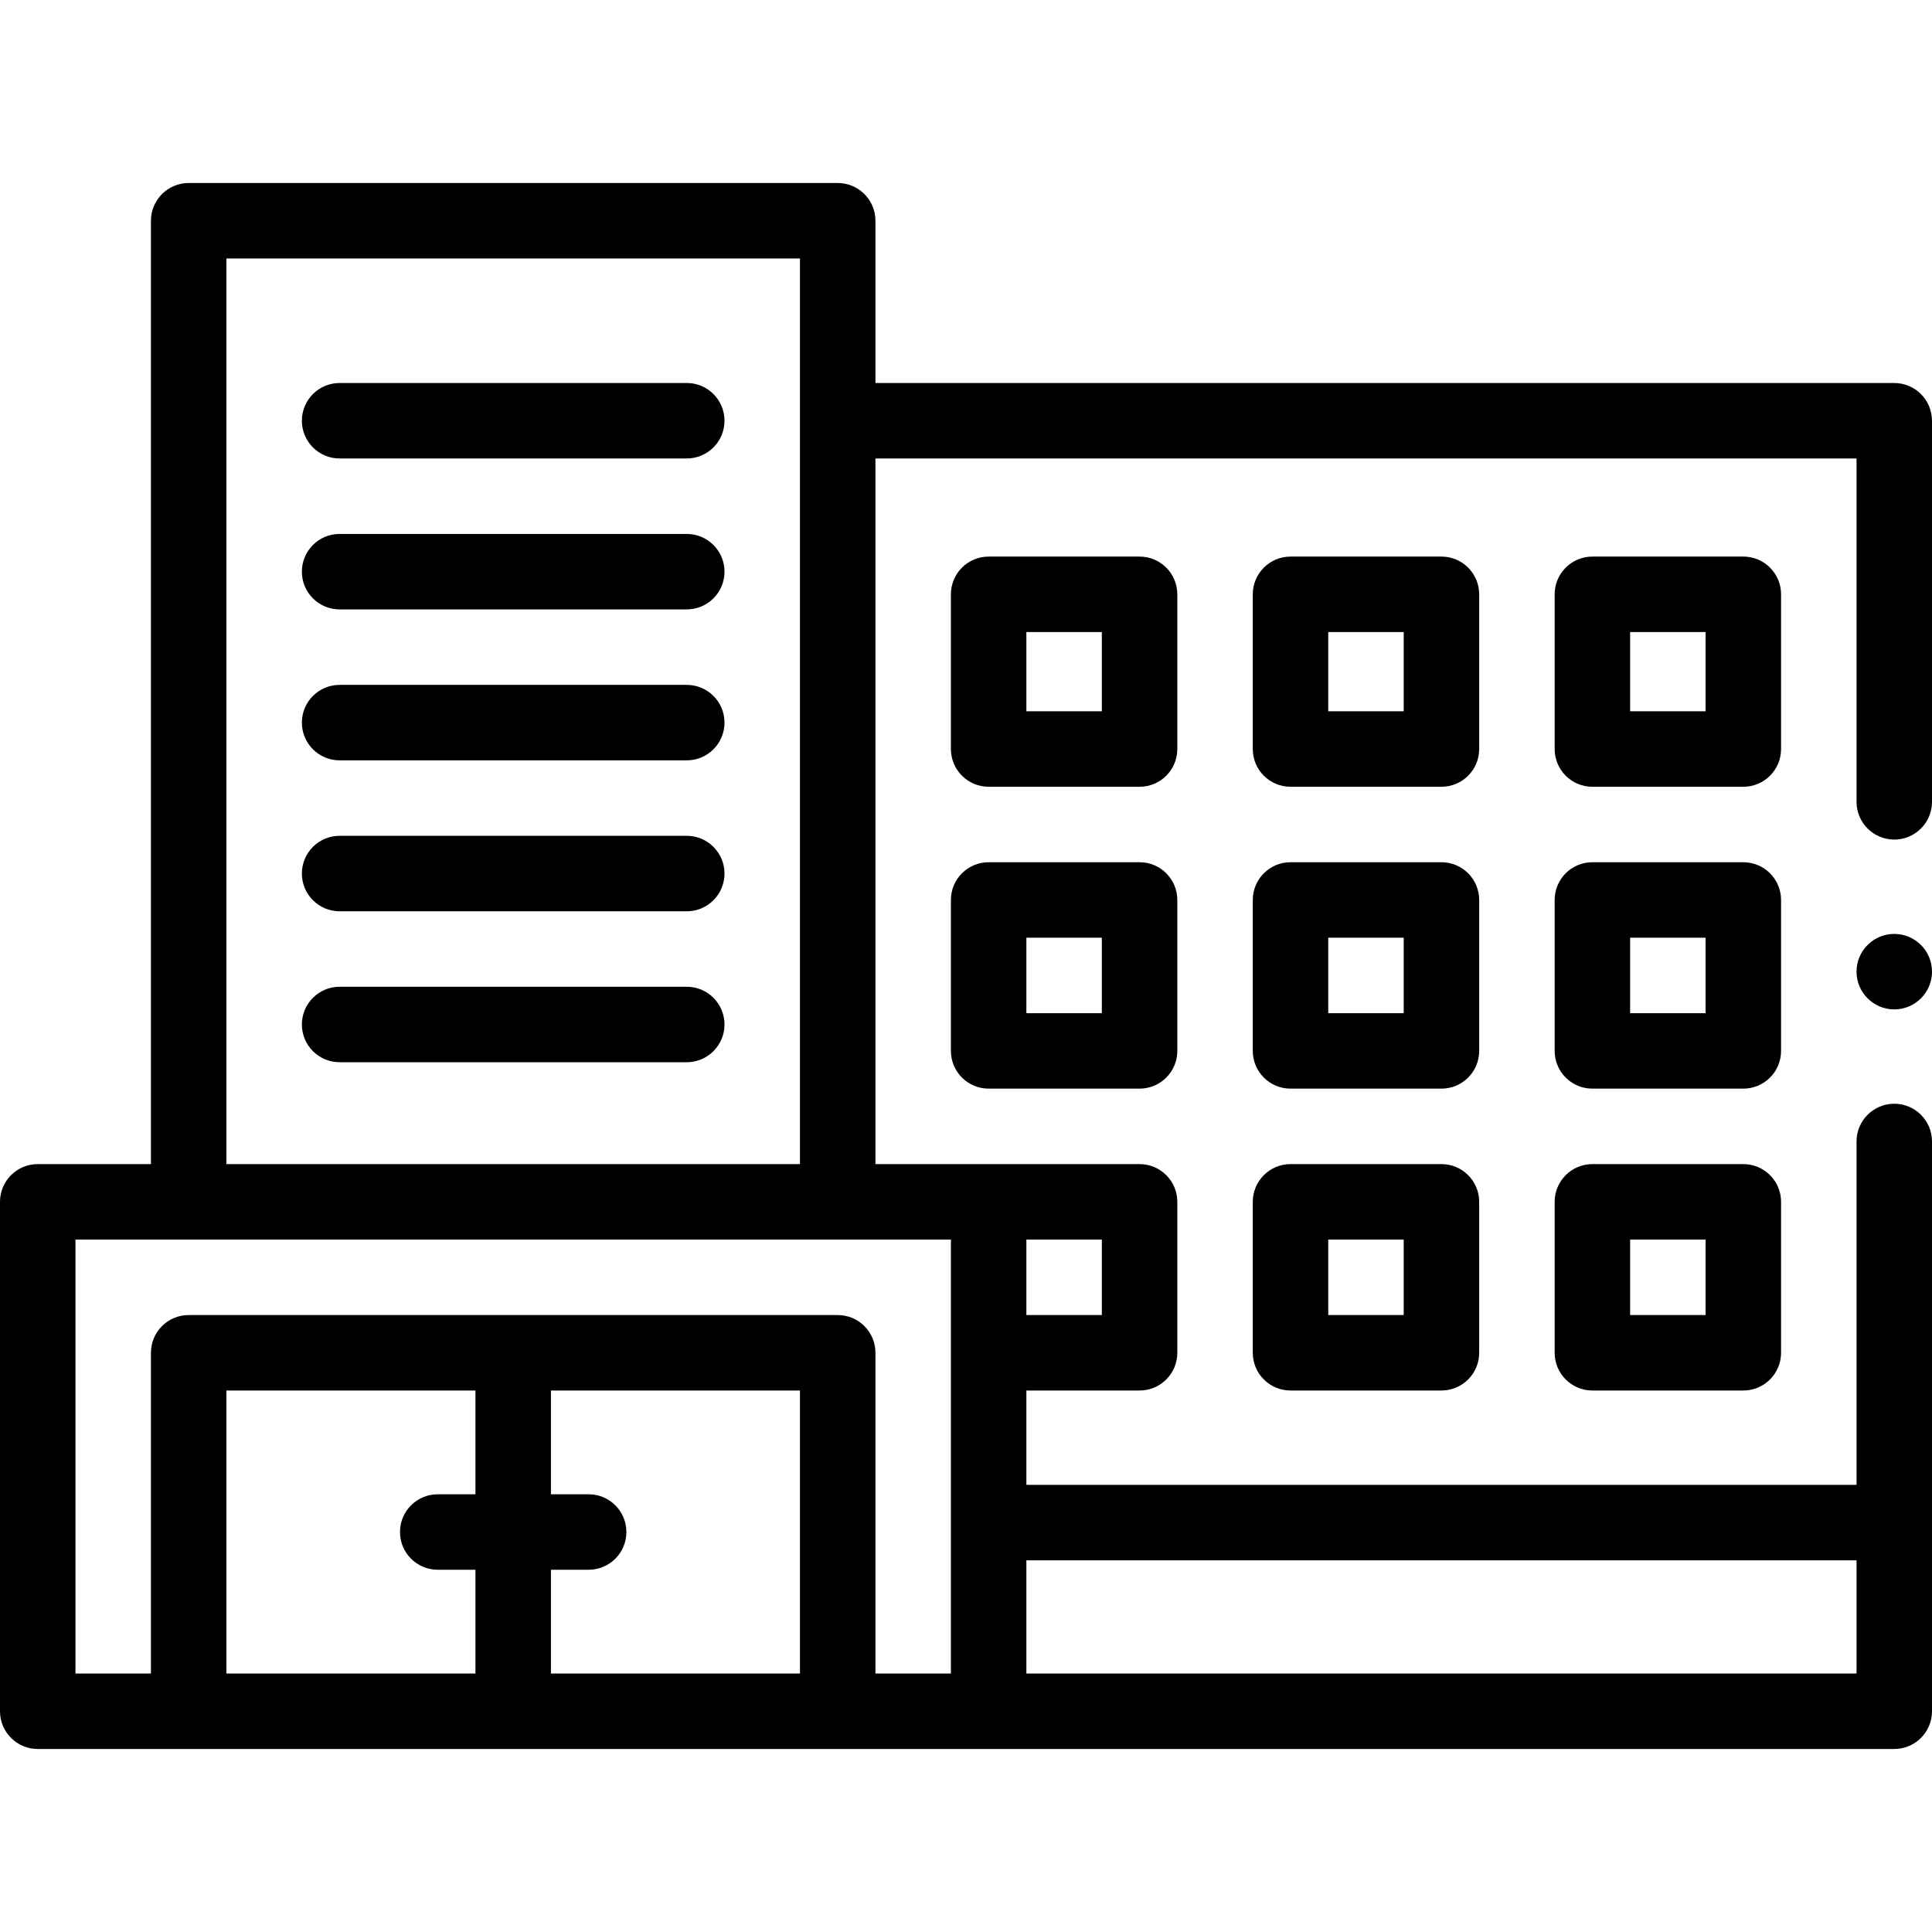
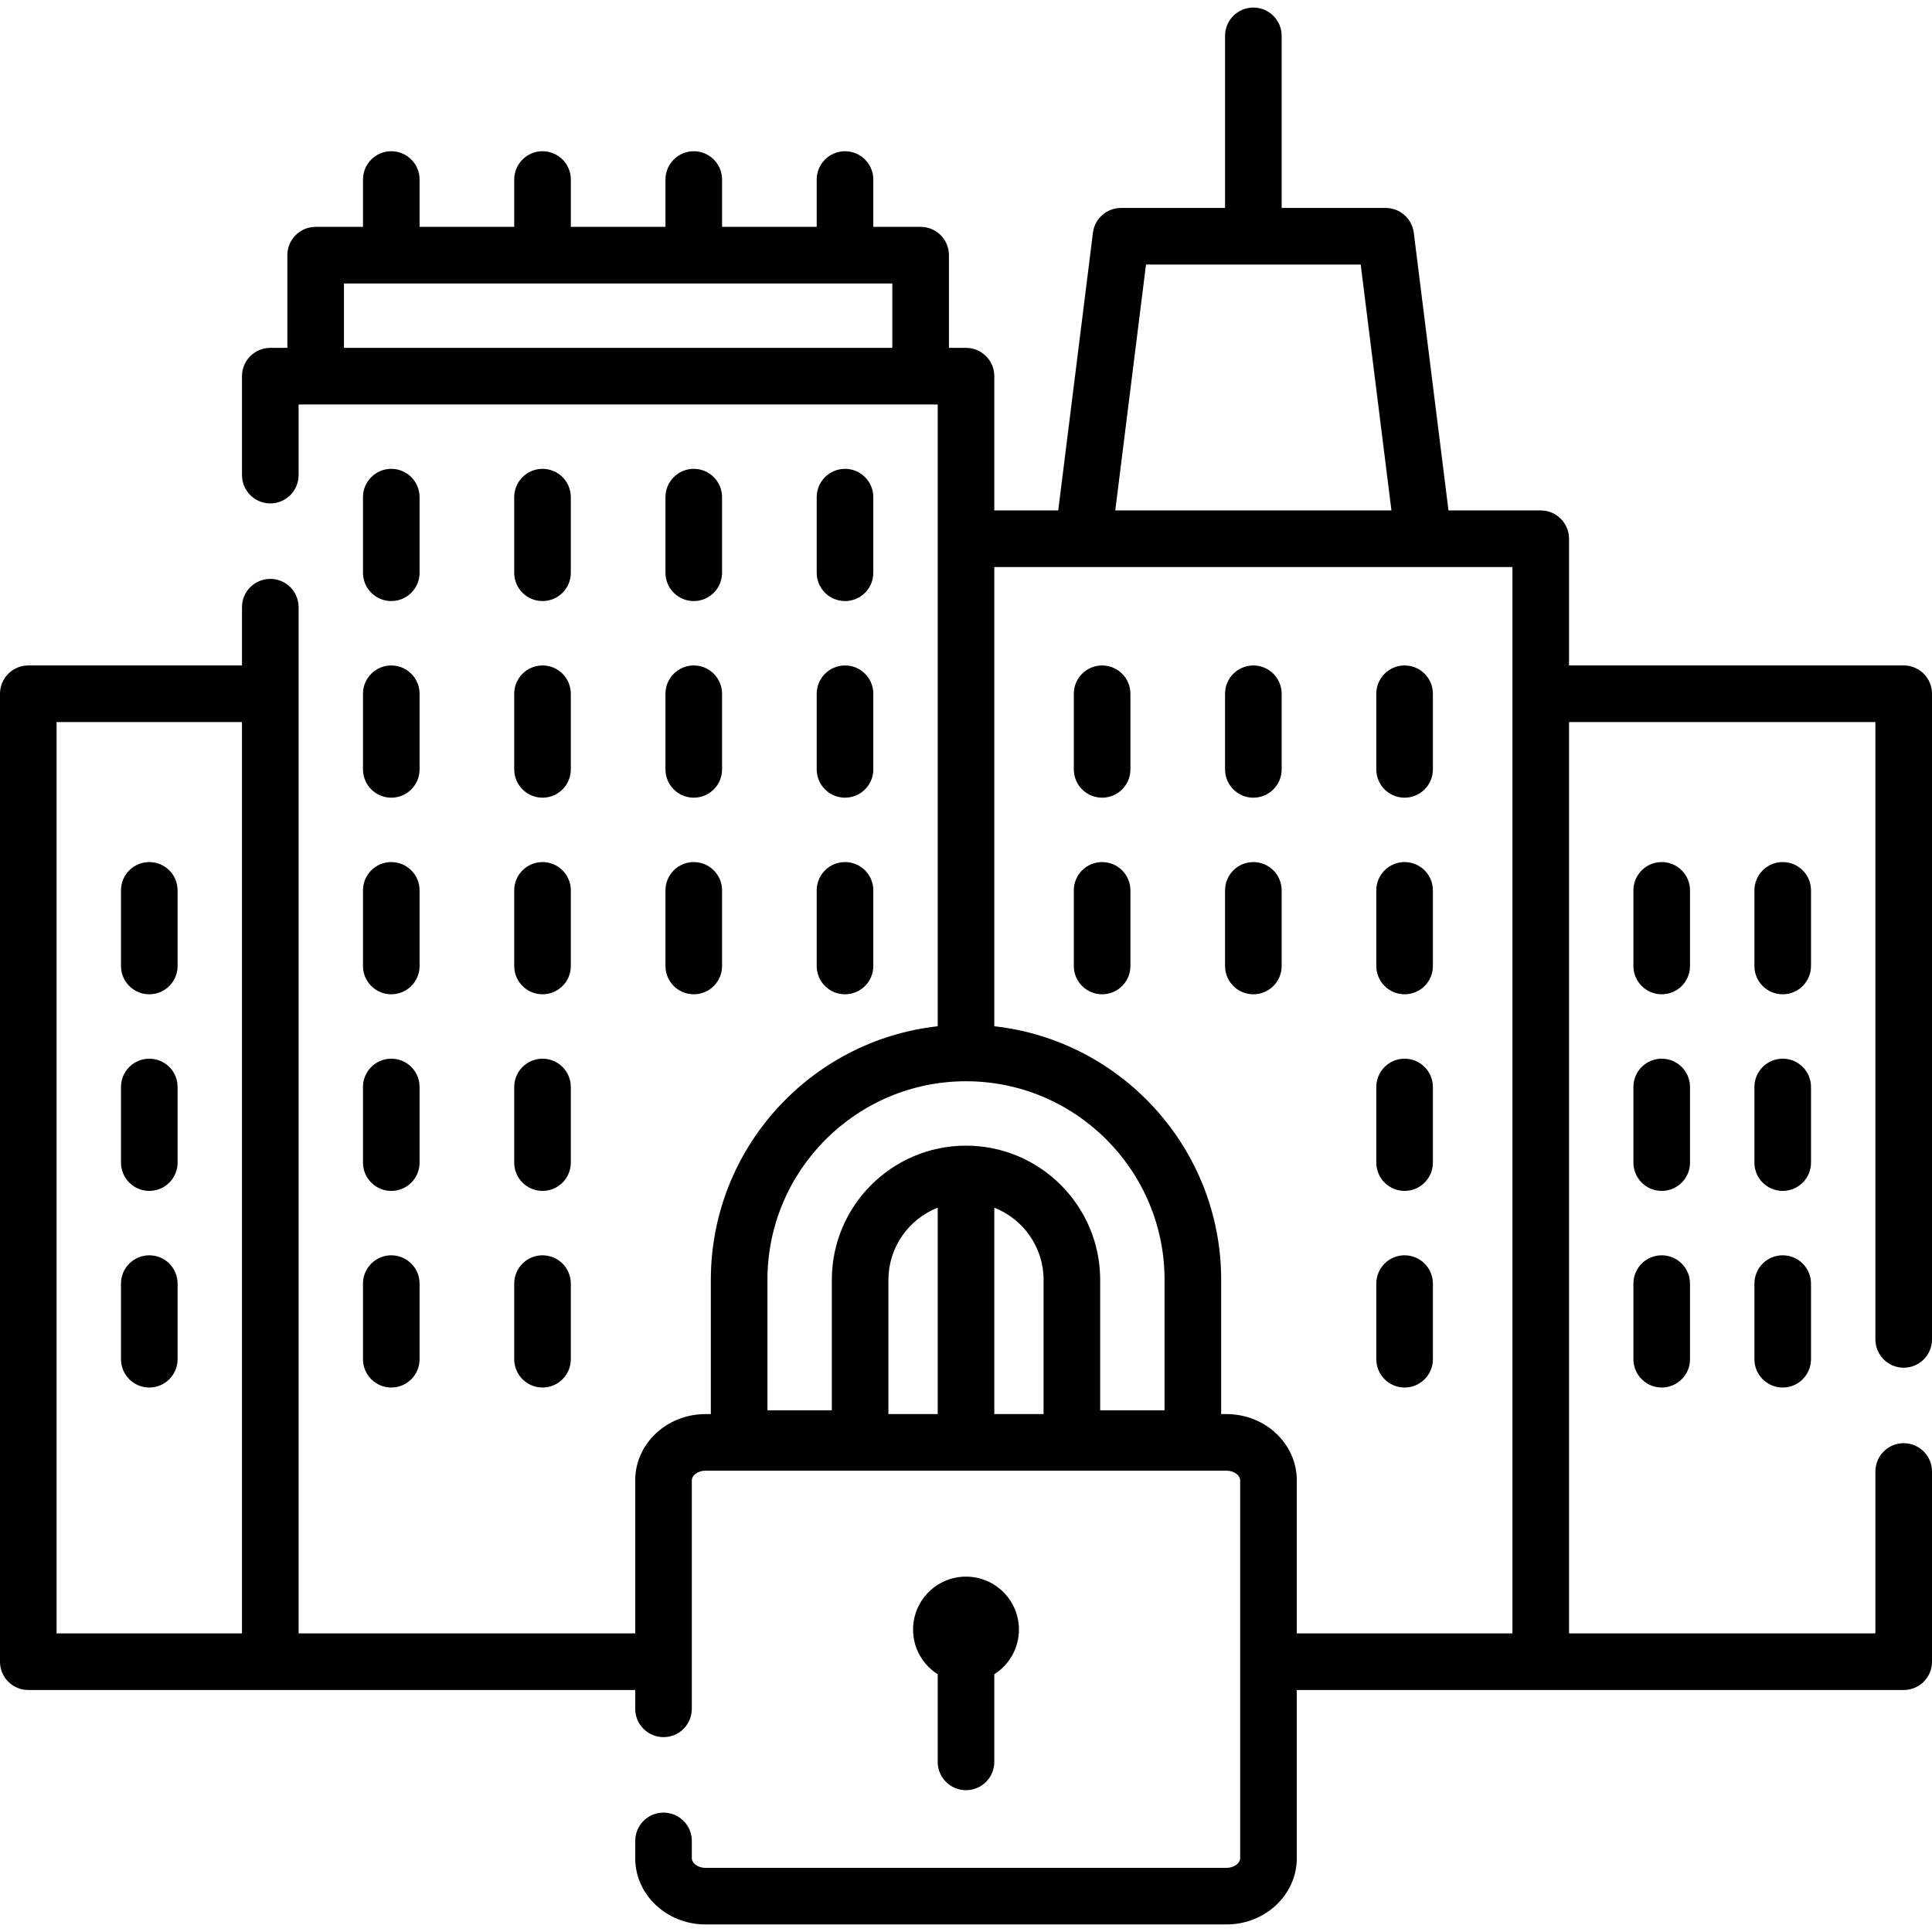
<svg xmlns="http://www.w3.org/2000/svg" id="Capa_1" enable-background="new 0 0 512 512" height="512" viewBox="0 0 512 512" width="512">
  <g>
-     <path d="m509.07 104.43c-1.86-1.86-4.44-2.93-7.07-2.93h-270v-43c0-5.522-4.477-10-10-10h-172c-5.523 0-10 4.478-10 10v250h-30c-5.523 0-10 4.478-10 10v135c0 5.522 4.477 10 10 10h492c5.523 0 10-4.478 10-10v-151c0-5.521-4.49-10-10-10s-10 4.479-10 10v91h-220v-25h30c5.523 0 10-4.478 10-10v-40c0-5.522-4.477-10-10-10h-70v-187h260v91c0 5.51 4.49 10 10 10 5.52 0 10-4.49 10-10v-101c0-2.63-1.07-5.21-2.93-7.07zm-489.07 224.07h232v115h-20v-85c0-5.522-4.477-10-10-10h-172c-5.523 0-10 4.478-10 10v85h-20zm40 40h66v27.5h-10c-5.523 0-10 4.478-10 10s4.477 10 10 10h10v27.5h-66zm86 75v-27.5h10c5.523 0 10-4.478 10-10s-4.477-10-10-10h-10v-27.5h66v75zm346-30v30h-220v-30zm-200-65h-20v-20h20zm-232-40v-240h152v240z" />
-     <circle cx="502" cy="257.5" r="10" />
-     <path d="m472 157.5c0-5.522-4.477-10-10-10h-40c-5.523 0-10 4.478-10 10v41c0 5.522 4.477 10 10 10h40c5.523 0 10-4.478 10-10zm-20 31h-20v-21h20z" />
-     <path d="m392 157.5c0-5.522-4.477-10-10-10h-40c-5.523 0-10 4.478-10 10v41c0 5.522 4.477 10 10 10h40c5.523 0 10-4.478 10-10zm-20 31h-20v-21h20z" />
-     <path d="m312 157.5c0-5.522-4.477-10-10-10h-40c-5.523 0-10 4.478-10 10v41c0 5.522 4.477 10 10 10h40c5.523 0 10-4.478 10-10zm-20 31h-20v-21h20z" />
-     <path d="m472 238.5c0-5.522-4.477-10-10-10h-40c-5.523 0-10 4.478-10 10v40c0 5.522 4.477 10 10 10h40c5.523 0 10-4.478 10-10zm-20 30h-20v-20h20z" />
-     <path d="m392 238.5c0-5.522-4.477-10-10-10h-40c-5.523 0-10 4.478-10 10v40c0 5.522 4.477 10 10 10h40c5.523 0 10-4.478 10-10zm-20 30h-20v-20h20z" />
-     <path d="m302 228.5h-40c-5.523 0-10 4.478-10 10v40c0 5.522 4.477 10 10 10h40c5.523 0 10-4.478 10-10v-40c0-5.522-4.477-10-10-10zm-10 40h-20v-20h20z" />
-     <path d="m462 308.5h-40c-5.523 0-10 4.478-10 10v40c0 5.522 4.477 10 10 10h40c5.523 0 10-4.478 10-10v-40c0-5.522-4.477-10-10-10zm-10 40h-20v-20h20z" />
-     <path d="m382 308.5h-40c-5.523 0-10 4.478-10 10v40c0 5.522 4.477 10 10 10h40c5.523 0 10-4.478 10-10v-40c0-5.522-4.477-10-10-10zm-10 40h-20v-20h20z" />
-     <path d="m182 101.5h-92c-5.523 0-10 4.478-10 10s4.477 10 10 10h92c5.523 0 10-4.478 10-10s-4.477-10-10-10z" />
-     <path d="m182 141.5h-92c-5.523 0-10 4.478-10 10s4.477 10 10 10h92c5.523 0 10-4.478 10-10s-4.477-10-10-10z" />
-     <path d="m182 181.5h-92c-5.523 0-10 4.478-10 10s4.477 10 10 10h92c5.523 0 10-4.478 10-10s-4.477-10-10-10z" />
-     <path d="m182 221.5h-92c-5.523 0-10 4.478-10 10s4.477 10 10 10h92c5.523 0 10-4.478 10-10s-4.477-10-10-10z" />
-     <path d="m182 261.5h-92c-5.523 0-10 4.478-10 10s4.477 10 10 10h92c5.523 0 10-4.478 10-10s-4.477-10-10-10z" />
+     <g>
+       <path d="m447.871 235.958c0-4.143-3.357-7.5-7.5-7.5s-7.5 3.357-7.5 7.5v20.04c0 4.143 3.357 7.5 7.5 7.5s7.5-3.357 7.5-7.5z" />
+       <path d="m479.936 235.958c0-4.143-3.357-7.5-7.5-7.5s-7.5 3.357-7.5 7.5v20.04c0 4.143 3.357 7.5 7.5 7.5s7.5-3.357 7.5-7.5z" />
+       <path d="m447.871 288.062c0-4.143-3.357-7.5-7.5-7.5s-7.5 3.357-7.5 7.5v20.04c0 4.143 3.357 7.5 7.5 7.5s7.5-3.357 7.5-7.5z" />
+       <path d="m479.936 288.062c0-4.143-3.357-7.5-7.5-7.5s-7.5 3.357-7.5 7.5v20.04c0 4.143 3.357 7.5 7.5 7.5s7.5-3.357 7.5-7.5z" />
+       <path d="m440.371 332.667c-4.143 0-7.5 3.357-7.5 7.5v20.041c0 4.143 3.357 7.5 7.5 7.5s7.5-3.357 7.5-7.5v-20.041c0-4.143-3.357-7.5-7.5-7.5z" />
+       <path d="m472.436 332.667c-4.143 0-7.5 3.357-7.5 7.5v20.041c0 4.143 3.357 7.5 7.5 7.5s7.5-3.357 7.5-7.5v-20.041c0-4.143-3.358-7.5-7.5-7.5z" />
+       <path d="m504.5 362.458c4.143 0 7.5-3.357 7.5-7.5v-171.11c0-4.143-3.357-7.5-7.5-7.5h-88.69v-33.58c0-4.143-3.357-7.5-7.5-7.5h-24.445l-9.199-73.589c-.47-3.753-3.66-6.569-7.442-6.569h-27.57v-45.608c0-4.143-3.357-7.5-7.5-7.5s-7.5 3.357-7.5 7.5v45.607h-27.57c-3.782 0-6.973 2.816-7.442 6.569l-9.199 73.589h-16.943v-35.579c0-4.143-3.357-7.5-7.5-7.5h-4.524v-24.569c0-4.143-3.357-7.5-7.5-7.5h-12.54v-12.54c0-4.143-3.357-7.5-7.5-7.5s-7.5 3.357-7.5 7.5v12.54h-25.081v-12.54c0-4.143-3.357-7.5-7.5-7.5s-7.5 3.357-7.5 7.5v12.54h-25.08v-12.54c0-4.143-3.357-7.5-7.5-7.5s-7.5 3.357-7.5 7.5v12.54h-25.081v-12.54c0-4.143-3.357-7.5-7.5-7.5s-7.5 3.357-7.5 7.5v12.54h-12.54c-4.143 0-7.5 3.357-7.5 7.5v24.569h-4.524c-4.143 0-7.5 3.357-7.5 7.5v26.22c0 4.143 3.357 7.5 7.5 7.5s7.5-3.357 7.5-7.5v-18.72h169.37v164.782c-33.768 3.745-60.121 32.445-60.121 67.195v35.583h-1.409c-10.272 0-18.63 7.859-18.63 17.52v40.601h-89.21v-271.96c0-4.143-3.357-7.5-7.5-7.5s-7.5 3.357-7.5 7.5v15.444h-56.63c-4.143 0-7.5 3.357-7.5 7.5v256.517c0 4.143 3.357 7.5 7.5 7.5l160.84-.001v4.99c0 4.143 3.357 7.5 7.5 7.5s7.5-3.357 7.5-7.5v-60.591c0-1.191 1.491-2.52 3.63-2.52h138.06c2.139 0 3.63 1.328 3.63 2.52v100.211c0 1.191-1.491 2.52-3.63 2.52h-138.06c-2.139 0-3.63-1.328-3.63-2.52v-4.62c0-4.143-3.357-7.5-7.5-7.5s-7.5 3.357-7.5 7.5v4.62c0 9.66 8.357 17.52 18.63 17.52h138.06c10.272 0 18.63-7.859 18.63-17.52v-44.61h160.84c4.143 0 7.5-3.357 7.5-7.5v-50.41c0-4.143-3.357-7.5-7.5-7.5s-7.5 3.357-7.5 7.5v42.91h-81.19v-241.521h81.19v163.61c0 4.143 3.357 7.5 7.5 7.5zm-440.371 70.411h-49.129v-241.516h49.129zm239.575-362.76h56.898l8.145 65.158h-73.189zm-212.551 5.01h145.322v17.069h-145.322zm112.226 264.046c0-29.016 23.605-52.621 52.621-52.621s52.621 23.605 52.621 52.621v34.585h-17.064v-34.585c0-19.592-15.929-35.533-35.518-35.555-.013 0-.026-.002-.039-.002s-.026.002-.039.002c-19.589.021-35.518 15.962-35.518 35.555v34.585h-17.064zm60.121-19.119c7.632 3.005 13.057 10.433 13.057 19.119v35.583h-13.057zm-28.057 19.119c0-8.686 5.424-16.114 13.057-19.119v54.702h-13.057zm89.587 35.583h-1.409v-35.583c0-34.75-26.353-63.451-60.121-67.195v-121.702h137.31v282.601h-57.15v-40.601c0-9.661-8.357-17.52-18.63-17.52z" />
+       <path d="m39.564 263.498c4.143 0 7.5-3.357 7.5-7.5v-20.04c0-4.143-3.357-7.5-7.5-7.5s-7.5 3.357-7.5 7.5v20.04c0 4.143 3.358 7.5 7.5 7.5z" />
+       <path d="m39.564 315.603c4.143 0 7.5-3.357 7.5-7.5v-20.04c0-4.143-3.357-7.5-7.5-7.5s-7.5 3.357-7.5 7.5v20.04c0 4.142 3.358 7.5 7.5 7.5z" />
+       <path d="m39.564 367.708c4.143 0 7.5-3.357 7.5-7.5v-20.041c0-4.143-3.357-7.5-7.5-7.5s-7.5 3.357-7.5 7.5v20.041c0 4.143 3.358 7.5 7.5 7.5z" />
+       <path d="m223.936 159.288c4.143 0 7.5-3.357 7.5-7.5v-20.04c0-4.143-3.357-7.5-7.5-7.5s-7.5 3.357-7.5 7.5v20.04c0 4.143 3.357 7.5 7.5 7.5z" />
+       <path d="m103.693 159.288c4.143 0 7.5-3.357 7.5-7.5v-20.04c0-4.143-3.357-7.5-7.5-7.5s-7.5 3.357-7.5 7.5v20.04c0 4.143 3.358 7.5 7.5 7.5z" />
+       <path d="m143.774 159.288c4.143 0 7.5-3.357 7.5-7.5v-20.04c0-4.143-3.357-7.5-7.5-7.5s-7.5 3.357-7.5 7.5v20.04c0 4.143 3.358 7.5 7.5 7.5z" />
+       <path d="m183.854 159.288c4.143 0 7.5-3.357 7.5-7.5v-20.04c0-4.143-3.357-7.5-7.5-7.5s-7.5 3.357-7.5 7.5v20.04c0 4.143 3.358 7.5 7.5 7.5z" />
+       <path d="m216.436 203.894c0 4.143 3.357 7.5 7.5 7.5s7.5-3.357 7.5-7.5v-20.041c0-4.143-3.357-7.5-7.5-7.5s-7.5 3.357-7.5 7.5z" />
+       <path d="m96.193 203.894c0 4.143 3.357 7.5 7.5 7.5s7.5-3.357 7.5-7.5v-20.041c0-4.143-3.357-7.5-7.5-7.5s-7.5 3.357-7.5 7.5z" />
+       <path d="m136.274 203.894c0 4.143 3.357 7.5 7.5 7.5s7.5-3.357 7.5-7.5v-20.041c0-4.143-3.357-7.5-7.5-7.5s-7.5 3.357-7.5 7.5z" />
+       <path d="m176.354 203.894c0 4.143 3.357 7.5 7.5 7.5s7.5-3.357 7.5-7.5v-20.041c0-4.143-3.357-7.5-7.5-7.5s-7.5 3.357-7.5 7.5z" />
+       <path d="m216.436 255.998c0 4.143 3.357 7.5 7.5 7.5s7.5-3.357 7.5-7.5v-20.04c0-4.143-3.357-7.5-7.5-7.5s-7.5 3.357-7.5 7.5z" />
+       <path d="m96.193 255.998c0 4.143 3.357 7.5 7.5 7.5s7.5-3.357 7.5-7.5v-20.04c0-4.143-3.357-7.5-7.5-7.5s-7.5 3.357-7.5 7.5z" />
+       <path d="m136.274 255.998c0 4.143 3.357 7.5 7.5 7.5s7.5-3.357 7.5-7.5v-20.04c0-4.143-3.357-7.5-7.5-7.5s-7.5 3.357-7.5 7.5z" />
+       <path d="m176.354 255.998c0 4.143 3.357 7.5 7.5 7.5s7.5-3.357 7.5-7.5v-20.04c0-4.143-3.357-7.5-7.5-7.5s-7.5 3.357-7.5 7.5z" />
+       <path d="m96.193 308.103c0 4.143 3.357 7.5 7.5 7.5s7.5-3.357 7.5-7.5v-20.04c0-4.143-3.357-7.5-7.5-7.5s-7.5 3.357-7.5 7.5z" />
+       <path d="m136.274 308.103c0 4.143 3.357 7.5 7.5 7.5s7.5-3.357 7.5-7.5v-20.04c0-4.143-3.357-7.5-7.5-7.5s-7.5 3.357-7.5 7.5z" />
+       <path d="m96.193 360.208c0 4.143 3.357 7.5 7.5 7.5s7.5-3.357 7.5-7.5v-20.041c0-4.143-3.357-7.5-7.5-7.5s-7.5 3.357-7.5 7.5z" />
+       <path d="m136.274 360.208c0 4.143 3.357 7.5 7.5 7.5s7.5-3.357 7.5-7.5v-20.041c0-4.143-3.357-7.5-7.5-7.5s-7.5 3.357-7.5 7.5z" />
+       <path d="m292.072 176.353c-4.143 0-7.5 3.357-7.5 7.5v20.041c0 4.143 3.357 7.5 7.5 7.5s7.5-3.357 7.5-7.5v-20.041c0-4.143-3.357-7.5-7.5-7.5z" />
+       <path d="m332.153 176.353c-4.143 0-7.5 3.357-7.5 7.5v20.041c0 4.143 3.357 7.5 7.5 7.5s7.5-3.357 7.5-7.5v-20.041c0-4.143-3.357-7.5-7.5-7.5z" />
+       <path d="m372.233 211.394c4.143 0 7.5-3.357 7.5-7.5v-20.041c0-4.143-3.357-7.5-7.5-7.5s-7.5 3.357-7.5 7.5v20.041c0 4.142 3.358 7.5 7.5 7.5z" />
+       <path d="m292.072 228.458c-4.143 0-7.5 3.357-7.5 7.5v20.04c0 4.143 3.357 7.5 7.5 7.5s7.5-3.357 7.5-7.5v-20.04c0-4.143-3.357-7.5-7.5-7.5z" />
+       <path d="m332.153 228.458c-4.143 0-7.5 3.357-7.5 7.5v20.04c0 4.143 3.357 7.5 7.5 7.5s7.5-3.357 7.5-7.5v-20.04c0-4.143-3.357-7.5-7.5-7.5z" />
+       <path d="m372.233 263.498c4.143 0 7.5-3.357 7.5-7.5v-20.04c0-4.143-3.357-7.5-7.5-7.5s-7.5 3.357-7.5 7.5v20.04c0 4.143 3.358 7.5 7.5 7.5z" />
+       <path d="m372.233 315.603c4.143 0 7.5-3.357 7.5-7.5v-20.04c0-4.143-3.357-7.5-7.5-7.5s-7.5 3.357-7.5 7.5v20.04c0 4.142 3.358 7.5 7.5 7.5z" />
+       <path d="m372.233 367.708c4.143 0 7.5-3.357 7.5-7.5v-20.041c0-4.143-3.357-7.5-7.5-7.5s-7.5 3.357-7.5 7.5v20.041c0 4.143 3.358 7.5 7.5 7.5z" />
+       <path d="m256 474.422c4.143 0 7.5-3.357 7.5-7.5v-23.229c3.919-2.488 6.528-6.855 6.528-11.841 0-7.748-6.281-14.028-14.028-14.028s-14.028 6.281-14.028 14.028c0 4.986 2.609 9.353 6.528 11.841v23.229c0 4.142 3.357 7.5 7.5 7.5z" />
+     </g>
  </g>
</svg>
